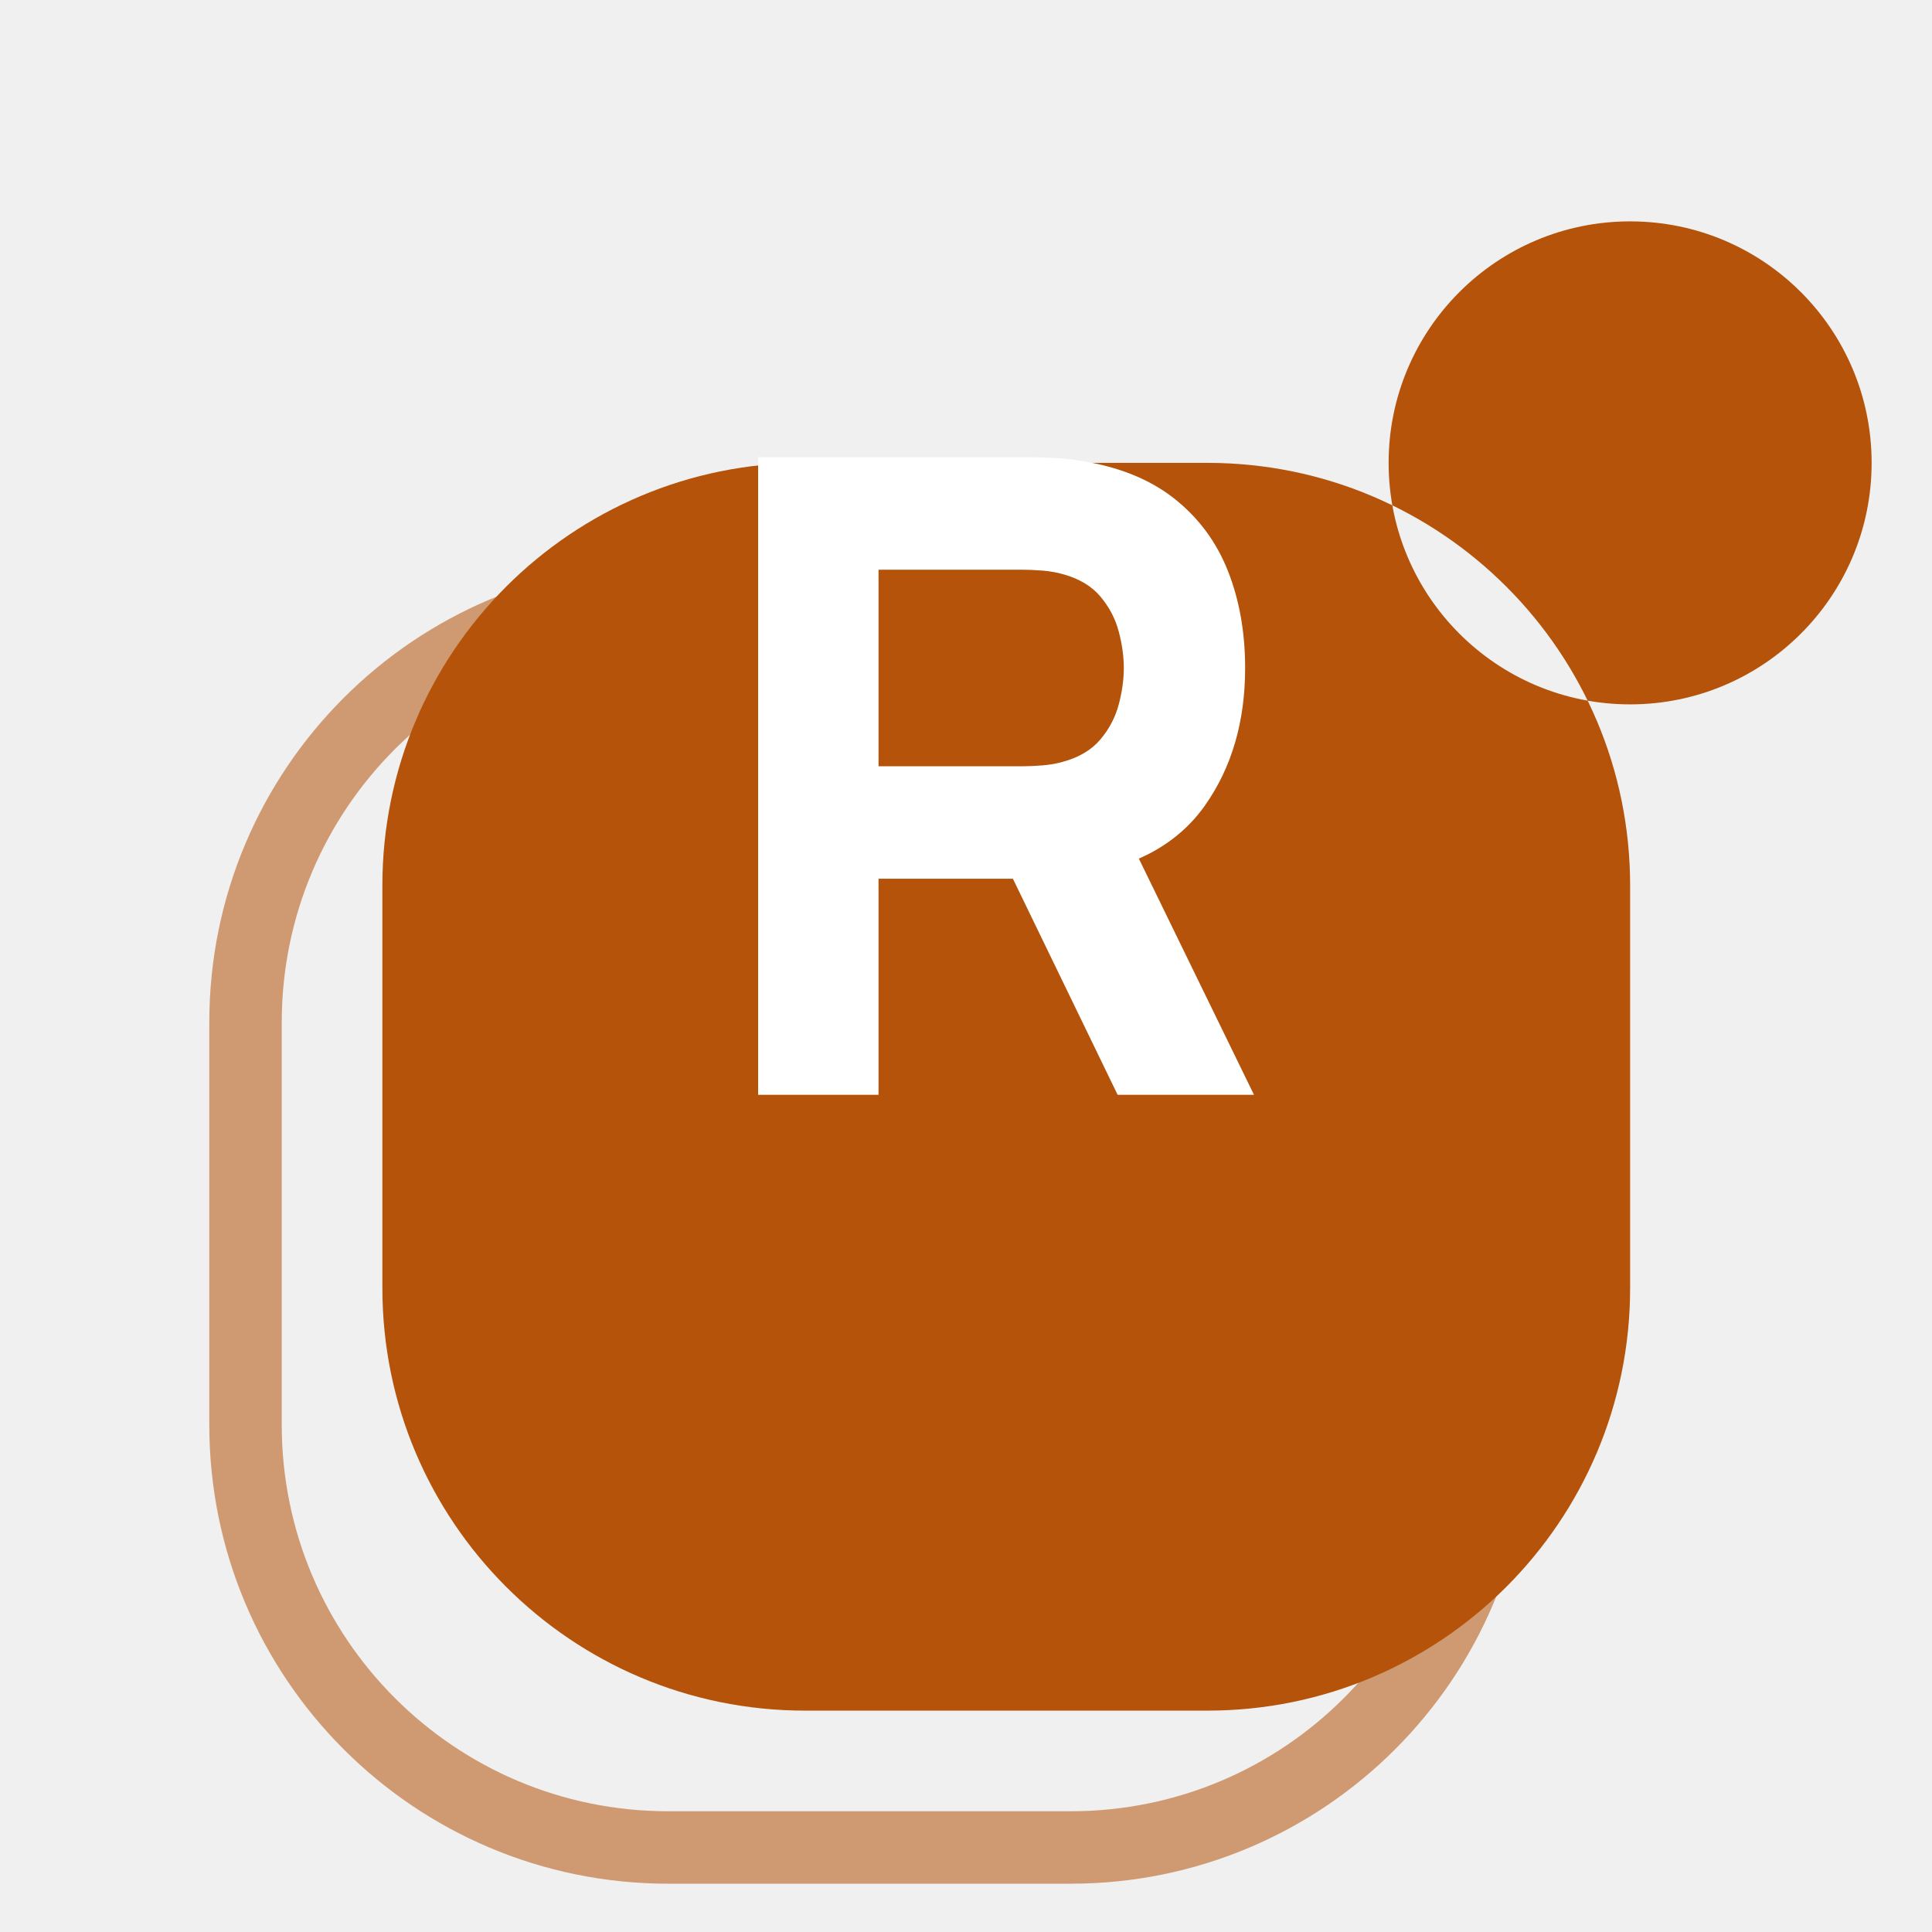
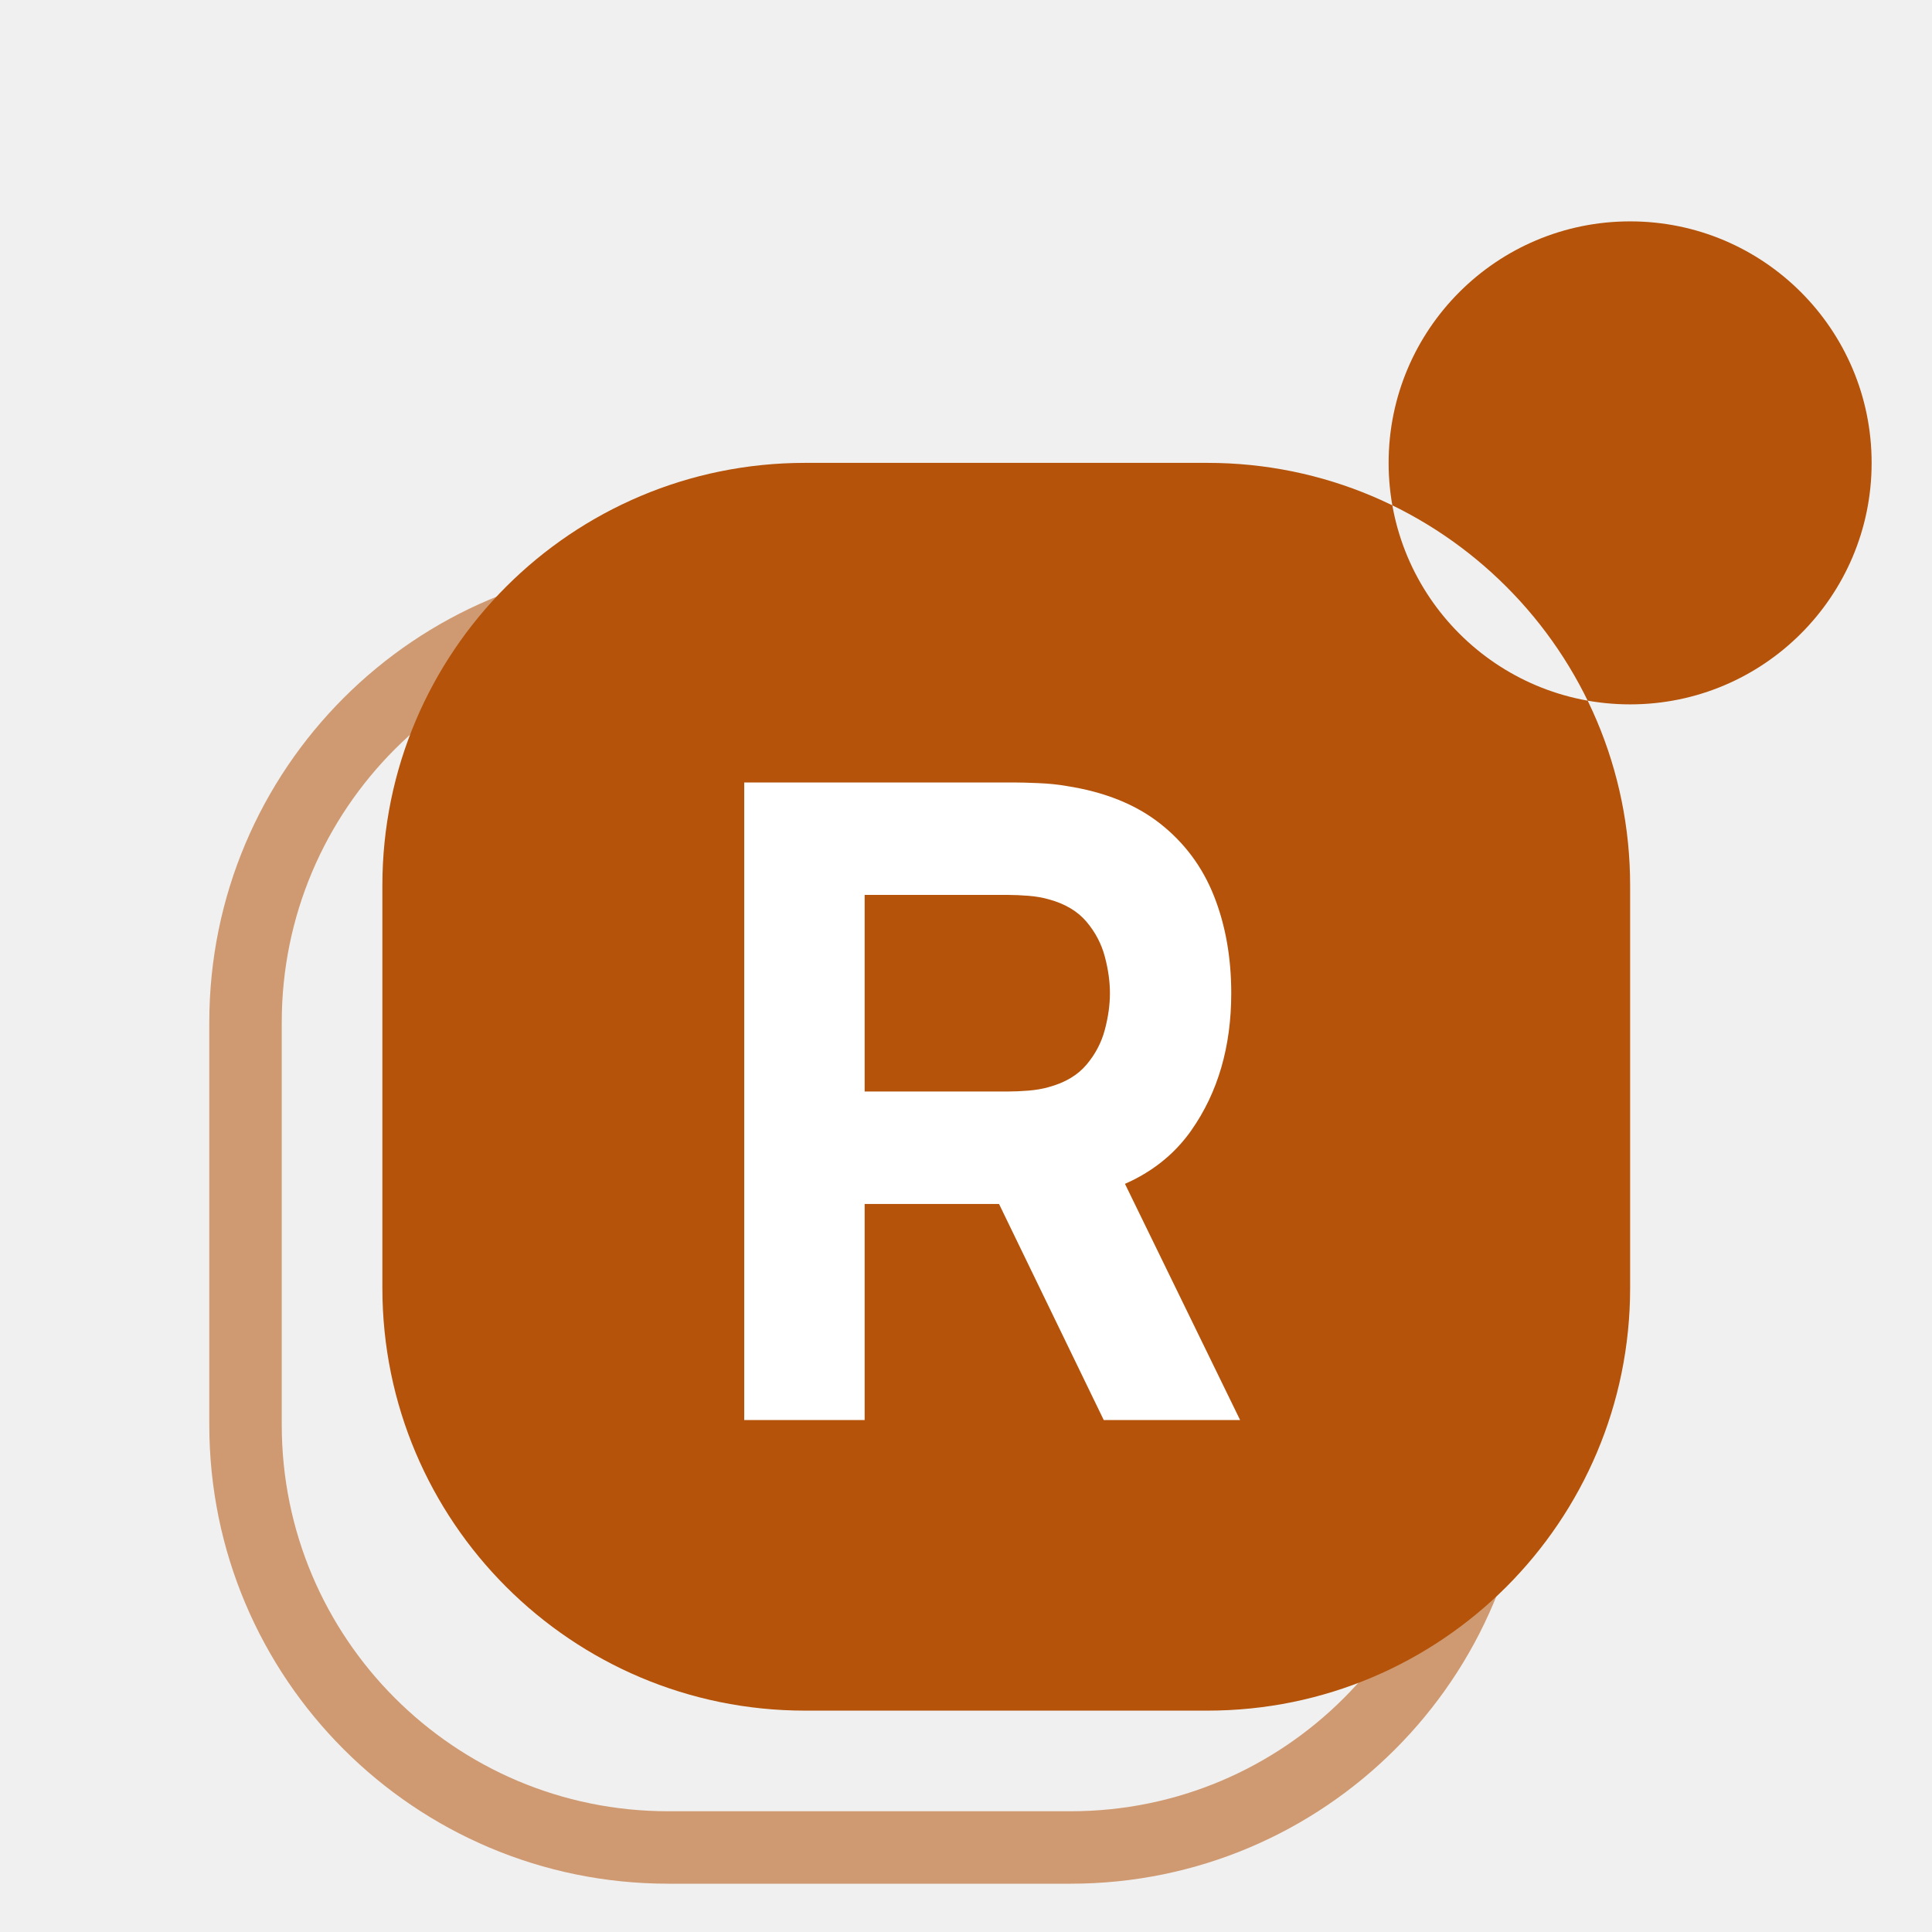
<svg xmlns="http://www.w3.org/2000/svg" viewBox="0 0 48 48">
  <rect x="9.5" y="11.5" width="31" height="31" rx="10.5" fill="none" stroke="#B45309" stroke-width="1.8" opacity="0.55" transform="translate(-3.4,3.4)" />
  <path d="M20,11.5 H30 A10.5,10.5 0 0 1 40.5,22 V32 A10.5,10.5 0 0 1 30,42.5 H20 A10.5,10.5 0 0 1 9.5,32 V22 A10.5,10.5 0 0 1 20,11.5 Z M34.5,11.5 A6,6 0 1 0 46.5,11.5 A6,6 0 1 0 34.5,11.5 Z" fill="#B45309" fill-rule="evenodd" />
  <circle cx="40.5" cy="11.5" r="3.6" fill="#B45309" />
-   <path d="M140 0V1440H748Q769 1440 804.5 1438.5Q840 1437 868 1432Q997 1412 1079.5 1347Q1162 1282 1201 1183.5Q1240 1085 1240 964Q1240 783 1150 654.5Q1060 526 868 496L748 488H412V0ZM952 0 668 586 948 640 1260 0ZM412 742H736Q757 742 782 744Q807 746 828 752Q883 767 913 802.5Q943 838 954.5 881.5Q966 925 966 964Q966 1003 954.5 1046.5Q943 1090 913 1125.5Q883 1161 828 1176Q807 1182 782 1184Q757 1186 736 1186H412Z" transform="translate(17.295,27.2) scale(0.011,-0.011)" fill="#fff" />
+   <path d="M140 0V1440H748Q769 1440 804.5 1438.5Q840 1437 868 1432Q997 1412 1079.5 1347Q1162 1282 1201 1183.5Q1240 1085 1240 964Q1240 783 1150 654.5Q1060 526 868 496L748 488H412V0ZM952 0 668 586 948 640 1260 0ZM412 742H736Q757 742 782 744Q807 746 828 752Q883 767 913 802.5Q943 838 954.5 881.5Q966 925 966 964Q966 1003 954.5 1046.5Q943 1090 913 1125.5Q883 1161 828 1176Q807 1182 782 1184Q757 1186 736 1186H412Z" transform="translate(16.95,35.28) scale(0.011,-0.011)" fill="#fff" />
</svg>
